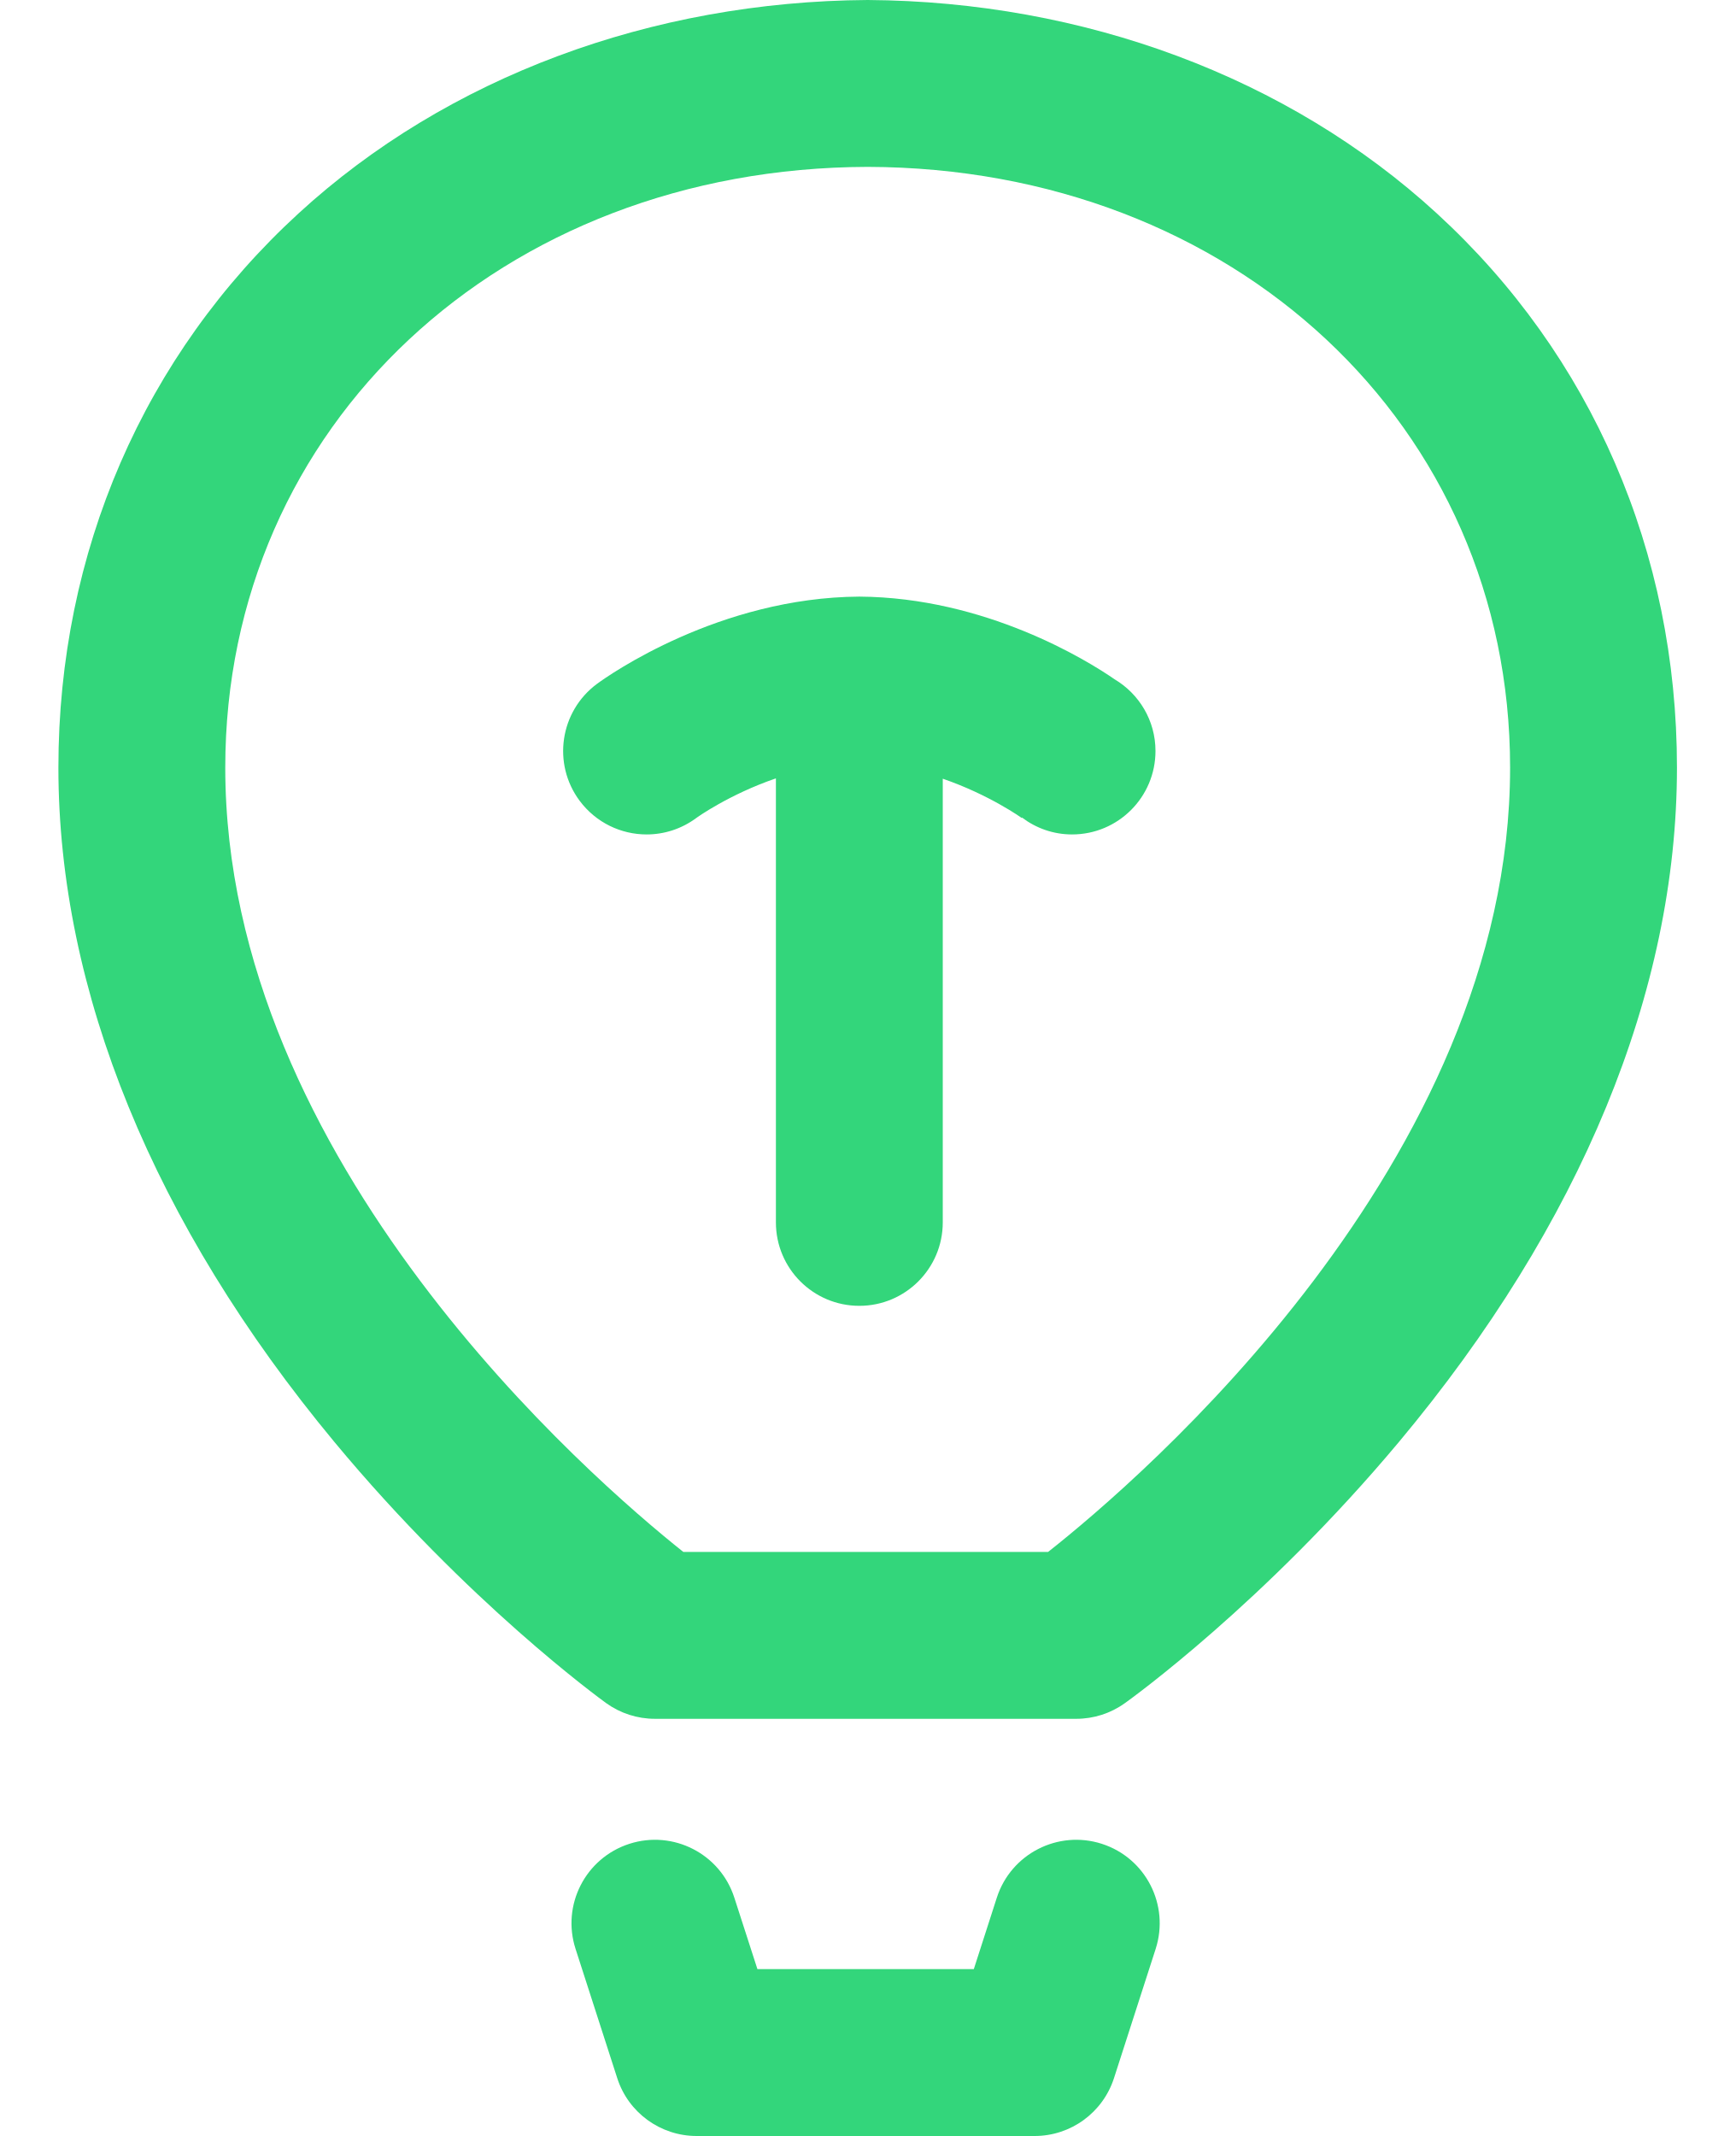
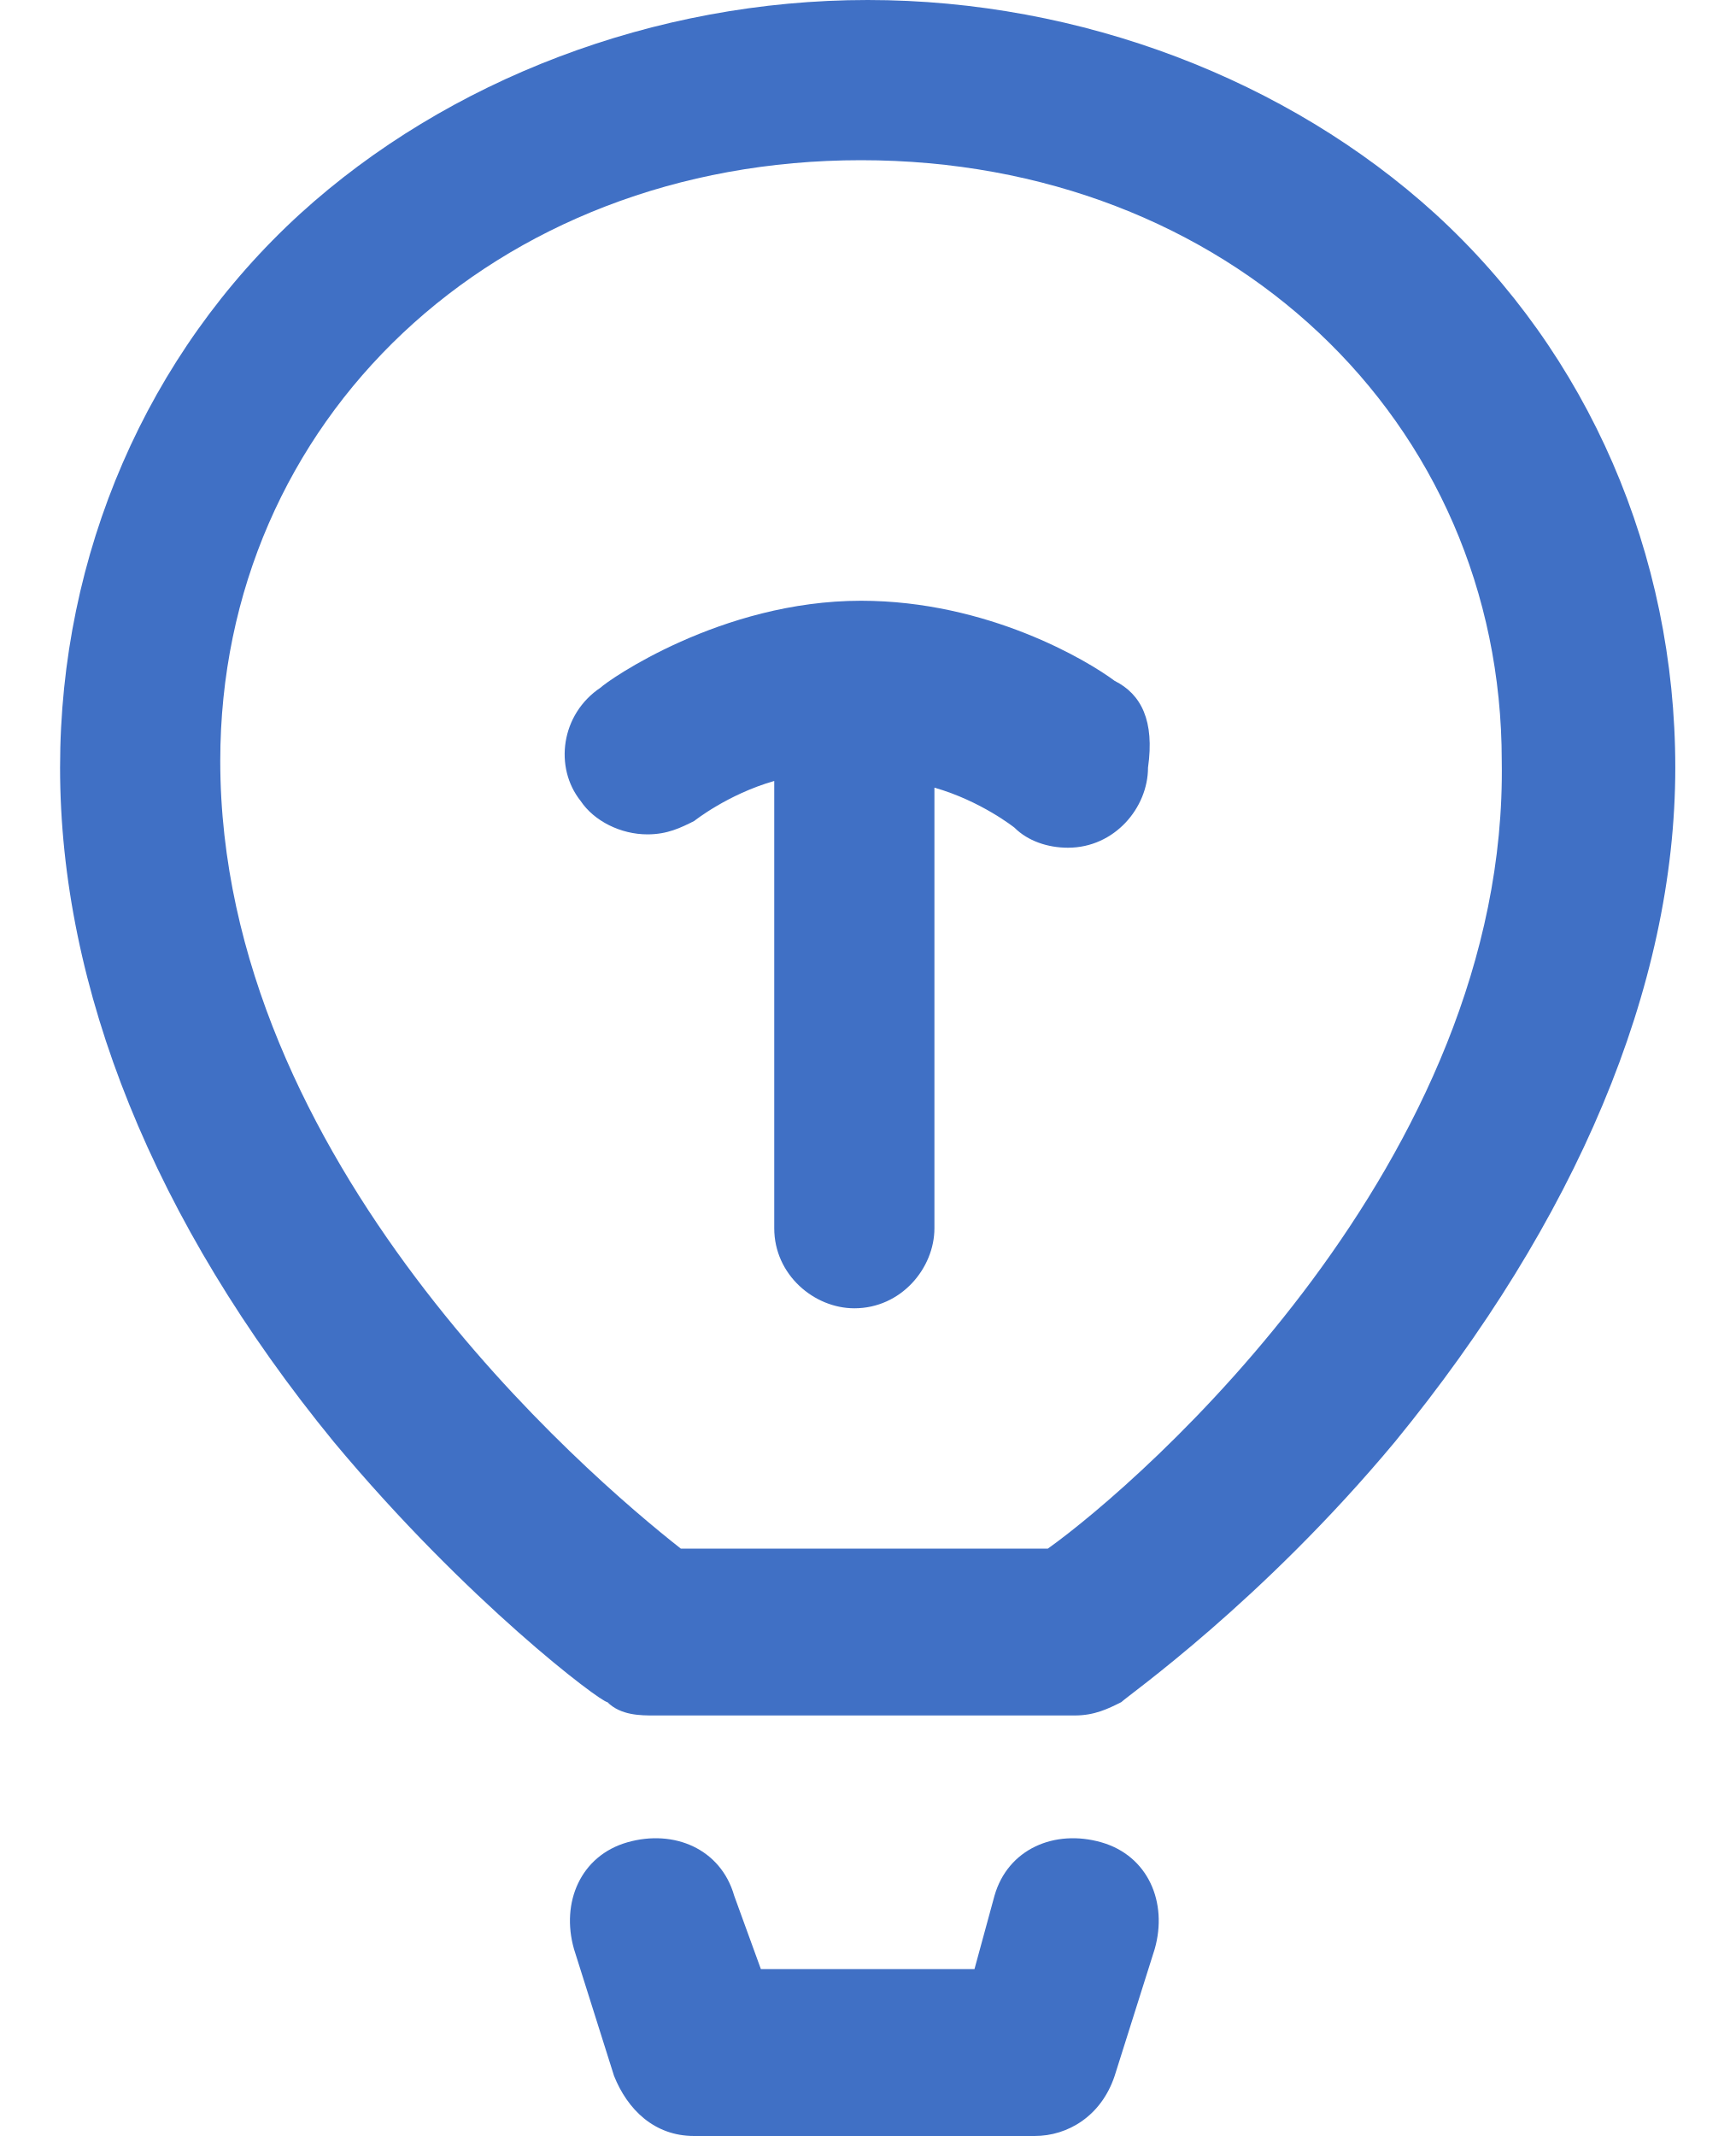
- <svg xmlns="http://www.w3.org/2000/svg" width="26" height="32" viewBox="0 0 26 32" fill="none">
-   <path d="M16.509 27.623C15.852 27.411 15.147 27.772 14.935 28.429L14.59 29.5H11.348L11.002 28.429C10.79 27.772 10.086 27.411 9.429 27.623C8.772 27.835 8.411 28.539 8.623 29.196L9.248 31.134C9.414 31.65 9.895 32 10.438 32H15.5C16.043 32 16.523 31.65 16.69 31.134L17.315 29.196C17.526 28.539 17.166 27.835 16.509 27.623Z" fill="#33D67B" />
-   <path d="M13 0C13.009 -4.6875e-05 12.991 -4.6875e-05 13 0V0Z" fill="#33D67B" />
-   <path d="M21.525 3.195C19.299 1.153 16.237 0.021 13 0C9.763 0.021 6.701 1.153 4.475 3.195C2.153 5.323 0.875 8.273 0.875 11.5C0.875 14.849 2.304 18.341 5.007 21.599C7.008 24.011 8.999 25.454 9.082 25.515C9.295 25.668 9.55 25.75 9.812 25.75H16.125C16.385 25.75 16.639 25.669 16.851 25.517C16.936 25.457 18.942 24.014 20.959 21.603C23.684 18.344 25.125 14.851 25.125 11.5C25.125 8.273 23.847 5.323 21.525 3.195ZM15.703 23.25H10.238C8.867 22.159 3.375 17.416 3.375 11.5C3.375 6.379 7.511 2.515 13 2.5C18.489 2.515 22.625 6.379 22.625 11.5C22.625 17.42 17.076 22.166 15.703 23.25Z" fill="#33D67B" />
-   <path d="M12.875 8.937C12.88 8.937 12.869 8.937 12.875 8.937V8.937Z" fill="#33D67B" />
-   <path d="M16.7 10.177C16.284 9.889 14.761 8.95 12.875 8.938C10.776 8.951 9.121 10.114 8.942 10.247C8.388 10.659 8.272 11.442 8.684 11.996C8.93 12.326 9.306 12.501 9.688 12.501C9.948 12.501 10.209 12.42 10.433 12.254C10.44 12.248 10.924 11.901 11.625 11.661V18.313C11.625 19.003 12.184 19.563 12.875 19.563C13.565 19.563 14.125 19.003 14.125 18.313V11.666C14.822 11.906 15.306 12.252 15.313 12.258L15.307 12.254L15.312 12.248C15.521 12.406 15.78 12.501 16.062 12.501C16.753 12.501 17.312 11.941 17.312 11.251C17.312 10.793 17.066 10.395 16.7 10.177Z" fill="#33D67B" />
+ <svg xmlns="http://www.w3.org/2000/svg" version="1.1" id="Ebene_1" x="0px" y="0px" viewBox="0 0 26 32" style="enable-background:new 0 0 26 32;" xml:space="preserve">
+   <style type="text/css">
+ 	.st0{fill:#4070C5;}
+ </style>
+   <path class="st0" d="M16.5,27.6c-0.7-0.2-1.4,0.1-1.6,0.8l-0.3,1.1h-3.2L11,28.4c-0.2-0.7-0.9-1-1.6-0.8c-0.7,0.2-1,0.9-0.8,1.6  l0.6,1.9c0.2,0.5,0.6,0.9,1.2,0.9h5.1c0.5,0,1-0.3,1.2-0.9l0.6-1.9C17.5,28.5,17.2,27.8,16.5,27.6z" />
+   <path class="st0" d="M13,0C13,0,13,0,13,0L13,0z" />
+   <path class="st0" d="M21.5,3.2C19.3,1.2,16.2,0,13,0C9.8,0,6.7,1.2,4.5,3.2c-2.3,2.1-3.6,5.1-3.6,8.3c0,3.3,1.4,6.8,4.1,10.1  c2,2.4,4,3.9,4.1,3.9c0.2,0.2,0.5,0.2,0.7,0.2h6.3c0.3,0,0.5-0.1,0.7-0.2c0.1-0.1,2.1-1.5,4.1-3.9c2.7-3.3,4.2-6.8,4.2-10.1  C25.1,8.3,23.8,5.3,21.5,3.2z M15.7,23.2h-5.5c-1.4-1.1-6.9-5.8-6.9-11.8c0-5.1,4.1-9,9.6-9c5.5,0,9.6,3.9,9.6,9  C22.6,17.4,17.1,22.2,15.7,23.2z" />
+   <path class="st0" d="M12.9,8.9C12.9,8.9,12.9,8.9,12.9,8.9L12.9,8.9z" />
+   <path class="st0" d="M16.7,10.2c-0.4-0.3-1.9-1.2-3.8-1.2c-2.1,0-3.8,1.2-3.9,1.3c-0.6,0.4-0.7,1.2-0.3,1.7c0.2,0.3,0.6,0.5,1,0.5  c0.3,0,0.5-0.1,0.7-0.2c0,0,0.5-0.4,1.2-0.6v6.7c0,0.7,0.6,1.2,1.2,1.2c0.7,0,1.2-0.6,1.2-1.2v-6.6c0.7,0.2,1.2,0.6,1.2,0.6l0,0l0,0  c0.2,0.2,0.5,0.3,0.8,0.3c0.7,0,1.2-0.6,1.2-1.2C17.3,10.8,17.1,10.4,16.7,10.2z" />
</svg>
